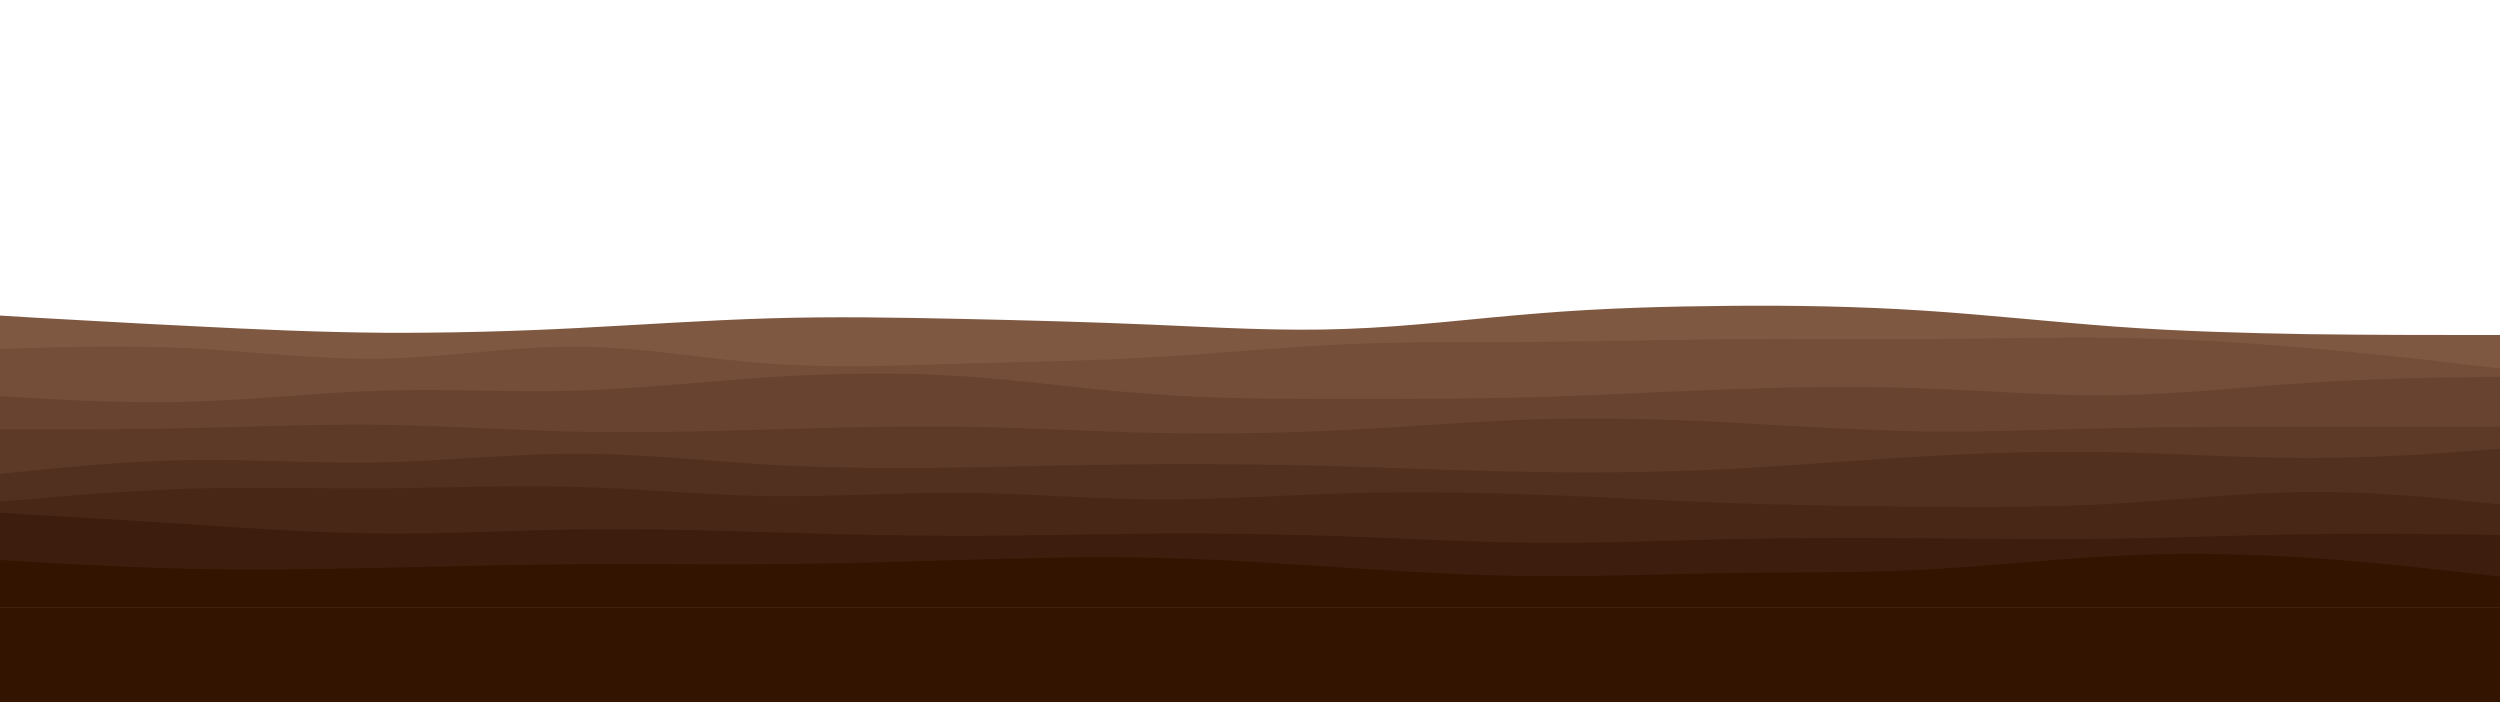
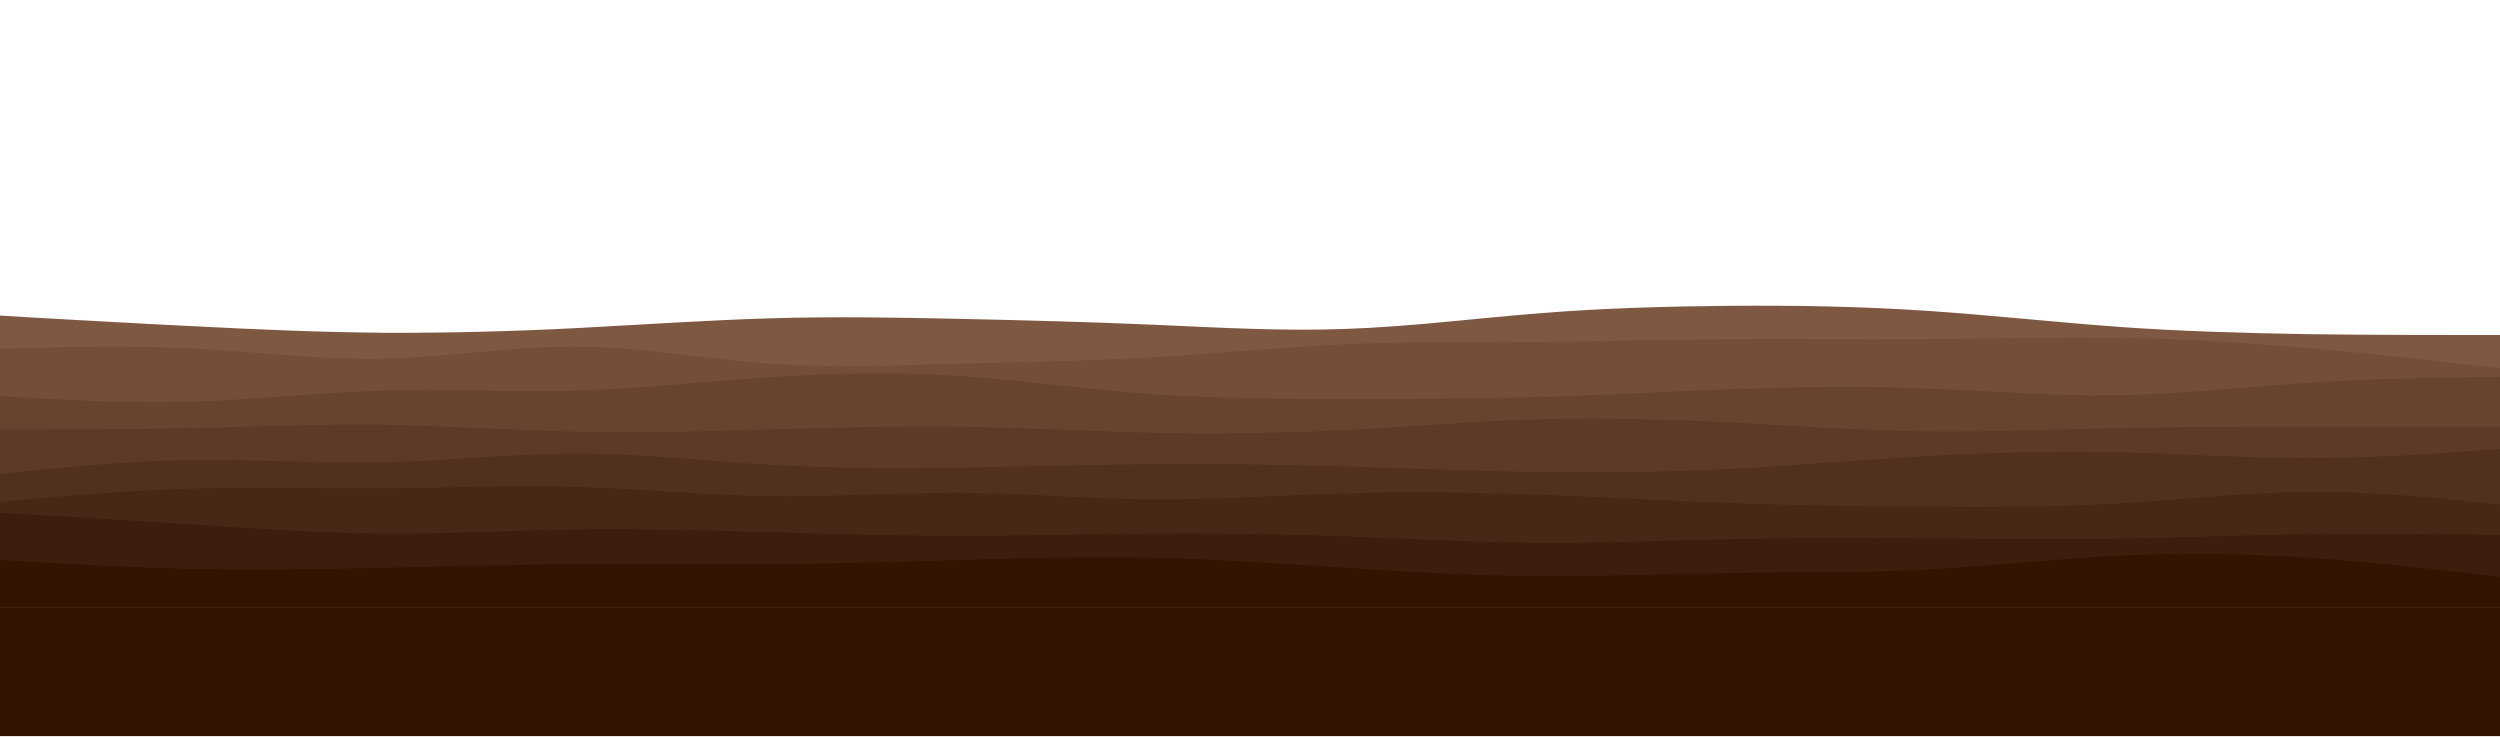
- <svg xmlns="http://www.w3.org/2000/svg" version="1.1" id="visual" x="0px" y="0px" viewBox="0 0 900 252.5" style="enable-background:new 0 0 900 252.5;" xml:space="preserve">
+ <svg xmlns="http://www.w3.org/2000/svg" version="1.1" id="visual" x="0px" y="0px" viewBox="0 0 900 265" style="enable-background:new 0 0 900 265;" xml:space="preserve">
  <style type="text/css">
	.st0{fill:#7F5842;}
	.st1{fill:#744E39;}
	.st2{fill:#684430;}
	.st3{fill:#5D3A27;}
	.st4{fill:#52301F;}
	.st5{fill:#482717;}
	.st6{fill:#3D1D0E;}
	.st7{fill:#331400;}
</style>
  <path class="st0" d="M0,113.6l11.5,0.7c11.5,0.6,34.5,2,57.5,3.1c23,1.2,46,2.2,69.2,2.4c23.1,0.1,46.5-0.5,69.6-1.7  c23.2-1.2,46.2-2.8,69.2-3.5s46-0.3,69,0.2s46,1.1,69.2,2.1c23.1,1,46.5,2.4,69.6,1.5c23.2-0.8,46.2-3.8,69.2-5.6  c23-1.9,46-2.5,69-2.7s46,0.2,69.2,1.7c23.1,1.5,46.5,4.1,69.6,5.8c23.2,1.7,46.2,2.3,69.2,2.7c23,0.3,46,0.3,57.5,0.3H900v98h-11.5  c-11.5,0-34.5,0-57.5,0s-46,0-69.2,0c-23.1,0-46.5,0-69.6,0c-23.2,0-46.2,0-69.2,0s-46,0-69,0s-46,0-69.2,0c-23.1,0-46.5,0-69.6,0  c-23.2,0-46.2,0-69.2,0s-46,0-69,0s-46,0-69.2,0c-23.1,0-46.5,0-69.6,0c-23.2,0-46.2,0-69.2,0s-46,0-57.5,0H0V113.6z" />
  <path class="st1" d="M0,125.6l11.5-0.3c11.5-0.4,34.5-1,57.5,0.1c23,1.2,46,4.2,69.2,3.7c23.1-0.5,46.5-4.5,69.6-4.3  c23.2,0.1,46.2,4.5,69.2,6.1c23,1.7,46,0.7,69,0c23-0.6,46-1,69.2-2.3c23.1-1.3,46.5-3.7,69.6-4.7c23.2-1,46.2-0.6,69.2-0.8  s46-0.8,69-1s46,0.2,69.2,0c23.1-0.2,46.5-0.8,69.6-0.5c23.2,0.3,46.2,1.7,69.2,3.7s46,4.6,57.5,6l11.5,1.3v86h-11.5  c-11.5,0-34.5,0-57.5,0s-46,0-69.2,0c-23.1,0-46.5,0-69.6,0c-23.2,0-46.2,0-69.2,0s-46,0-69,0s-46,0-69.2,0c-23.1,0-46.5,0-69.6,0  c-23.2,0-46.2,0-69.2,0s-46,0-69,0s-46,0-69.2,0c-23.1,0-46.5,0-69.6,0c-23.2,0-46.2,0-69.2,0s-46,0-57.5,0H0V125.6z" />
  <path class="st2" d="M0,142.6l11.5,0.7c11.5,0.6,34.5,2,57.5,1.3s46-3.3,69.2-4c23.1-0.7,46.5,0.7,69.6,0  c23.2-0.7,46.2-3.3,69.2-4.8s46-1.9,69-0.4s46,4.9,69.2,6.5c23.1,1.7,46.5,1.7,69.6,1.7c23.2,0,46.2,0,69.2-0.7c23-0.6,46-2,69-2.8  s46-1.2,69.2-0.3c23.1,0.8,46.5,2.8,69.6,2.5c23.2-0.4,46.2-3,69.2-4.5s46-1.9,57.5-2l11.5-0.2v83h-11.5c-11.5,0-34.5,0-57.5,0  s-46,0-69.2,0c-23.1,0-46.5,0-69.6,0c-23.2,0-46.2,0-69.2,0s-46,0-69,0s-46,0-69.2,0c-23.1,0-46.5,0-69.6,0c-23.2,0-46.2,0-69.2,0  s-46,0-69,0s-46,0-69.2,0c-23.1,0-46.5,0-69.6,0c-23.2,0-46.2,0-69.2,0s-46,0-57.5,0H0V142.6z" />
  <path class="st3" d="M0,154.6h11.5c11.5,0,34.5,0,57.5-0.5s46-1.5,69.2-1.2c23.1,0.4,46.5,2,69.6,2.5c23.2,0.5,46.2-0.1,69.2-0.8  s46-1.3,69-1s46,1.7,69.2,2.2c23.1,0.5,46.5,0.1,69.6-1c23.2-1.2,46.2-3.2,69.2-3.9c23-0.6,46,0,69,1.2s46,2.8,69.2,3.2  c23.1,0.3,46.5-0.7,69.6-1.2c23.2-0.5,46.2-0.5,69.2-0.5s46,0,57.5,0H900v65h-11.5c-11.5,0-34.5,0-57.5,0s-46,0-69.2,0  c-23.1,0-46.5,0-69.6,0c-23.2,0-46.2,0-69.2,0s-46,0-69,0s-46,0-69.2,0c-23.1,0-46.5,0-69.6,0c-23.2,0-46.2,0-69.2,0s-46,0-69,0  s-46,0-69.2,0c-23.1,0-46.5,0-69.6,0c-23.2,0-46.2,0-69.2,0s-46,0-57.5,0H0V154.6z" />
  <path class="st4" d="M0,170.6l11.5-1.2c11.5-1.1,34.5-3.5,57.5-3.8s46,1.3,69.2,0.8c23.1-0.5,46.5-3.1,69.6-3.1  c23.2,0,46.2,2.6,69.2,4c23,1.3,46,1.3,69,1c23-0.4,46-1,69.2-1.2c23.1-0.2,46.5,0.2,69.6,0.8c23.2,0.7,46.2,1.7,69.2,2  c23,0.4,46,0,69-1.1c23-1.2,46-3.2,69.2-4.5c23.1-1.4,46.5-2,69.6-1.5c23.2,0.5,46.2,2.1,69.2,2.1s46-1.6,57.5-2.5l11.5-0.8v57  h-11.5c-11.5,0-34.5,0-57.5,0s-46,0-69.2,0c-23.1,0-46.5,0-69.6,0c-23.2,0-46.2,0-69.2,0s-46,0-69,0s-46,0-69.2,0  c-23.1,0-46.5,0-69.6,0c-23.2,0-46.2,0-69.2,0s-46,0-69,0s-46,0-69.2,0c-23.1,0-46.5,0-69.6,0c-23.2,0-46.2,0-69.2,0s-46,0-57.5,0H0  V170.6z" />
  <path class="st5" d="M0,180.6l11.5-1c11.5-1,34.5-3,57.5-3.7c23-0.6,46,0,69.2-0.1c23.1-0.2,46.5-1.2,69.6-0.5  c23.2,0.6,46.2,3,69.2,3.3s46-1.3,69-1.2c23,0.2,46,2.2,69.2,2.4c23.1,0.1,46.5-1.5,69.6-2.2c23.2-0.7,46.2-0.3,69.2,0.5  s46,2.2,69,3s46,1.2,69.2,1.3c23.1,0.2,46.5,0.2,69.6-1.1c23.2-1.4,46.2-4,69.2-4.2s46,2.2,57.5,3.3l11.5,1.2v37h-11.5  c-11.5,0-34.5,0-57.5,0s-46,0-69.2,0c-23.1,0-46.5,0-69.6,0c-23.2,0-46.2,0-69.2,0s-46,0-69,0s-46,0-69.2,0c-23.1,0-46.5,0-69.6,0  c-23.2,0-46.2,0-69.2,0s-46,0-69,0s-46,0-69.2,0c-23.1,0-46.5,0-69.6,0c-23.2,0-46.2,0-69.2,0s-46,0-57.5,0H0V180.6z" />
  <path class="st6" d="M0,184.6l11.5,0.7c11.5,0.6,34.5,2,57.5,3.5s46,3.1,69.2,3.3c23.1,0.2,46.5-1.2,69.6-1.5  c23.2-0.3,46.2,0.3,69.2,1s46,1.3,69,1.3s46-0.6,69.2-0.8c23.1-0.2,46.5,0.2,69.6,1c23.2,0.8,46.2,2.2,69.2,2.3  c23,0.2,46-0.8,69-1.3s46-0.5,69.2-0.3c23.1,0.1,46.5,0.5,69.6,0.1c23.2-0.3,46.2-1.3,69.2-1.6c23-0.4,46,0,57.5,0.1l11.5,0.2v26  h-11.5c-11.5,0-34.5,0-57.5,0s-46,0-69.2,0c-23.1,0-46.5,0-69.6,0c-23.2,0-46.2,0-69.2,0s-46,0-69,0s-46,0-69.2,0  c-23.1,0-46.5,0-69.6,0c-23.2,0-46.2,0-69.2,0s-46,0-69,0s-46,0-69.2,0c-23.1,0-46.5,0-69.6,0c-23.2,0-46.2,0-69.2,0s-46,0-57.5,0H0  V184.6z" />
  <path class="st7" d="M0,201.6l11.5,0.7c11.5,0.6,34.5,2,57.5,2.5s46,0.1,69.2-0.4c23.1-0.5,46.5-1.1,69.6-1.3  c23.2-0.2,46.2,0.2,69.2,0s46-0.8,69-1.5s46-1.3,69.2-0.8c23.1,0.5,46.5,2.1,69.6,3.6c23.2,1.5,46.2,2.9,69.2,3  c23,0.2,46-0.8,69-1.1c23-0.4,46,0,69.2-1.2c23.1-1.2,46.5-3.8,69.6-5c23.2-1.2,46.2-0.8,69.2,0.7s46,4.1,57.5,5.5l11.5,1.3v11  h-11.5c-11.5,0-34.5,0-57.5,0s-46,0-69.2,0c-23.1,0-46.5,0-69.6,0c-23.2,0-46.2,0-69.2,0s-46,0-69,0s-46,0-69.2,0  c-23.1,0-46.5,0-69.6,0c-23.2,0-46.2,0-69.2,0s-46,0-69,0s-46,0-69.2,0c-23.1,0-46.5,0-69.6,0c-23.2,0-46.2,0-69.2,0s-46,0-57.5,0H0  V201.6z" />
-   <rect y="218.6" class="st7" width="900" height="35.3" />
+   <rect y="218.6" class="st7" width="900" height="46.4" />
</svg>
